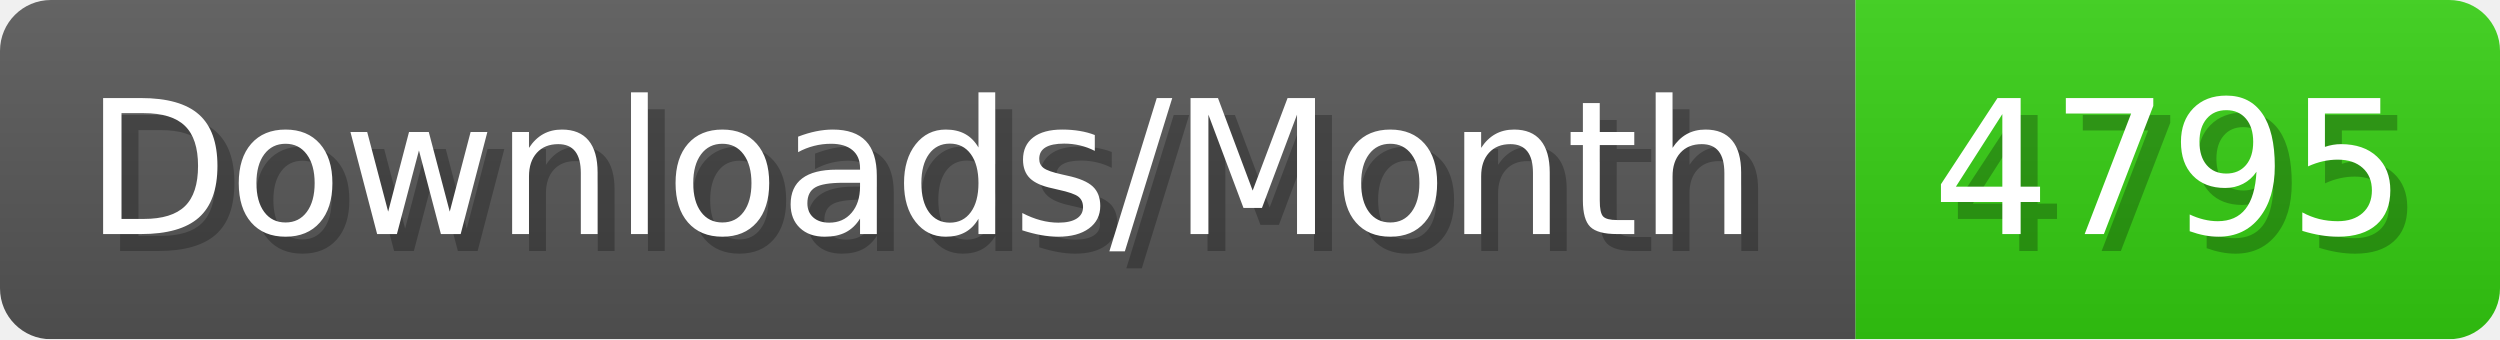
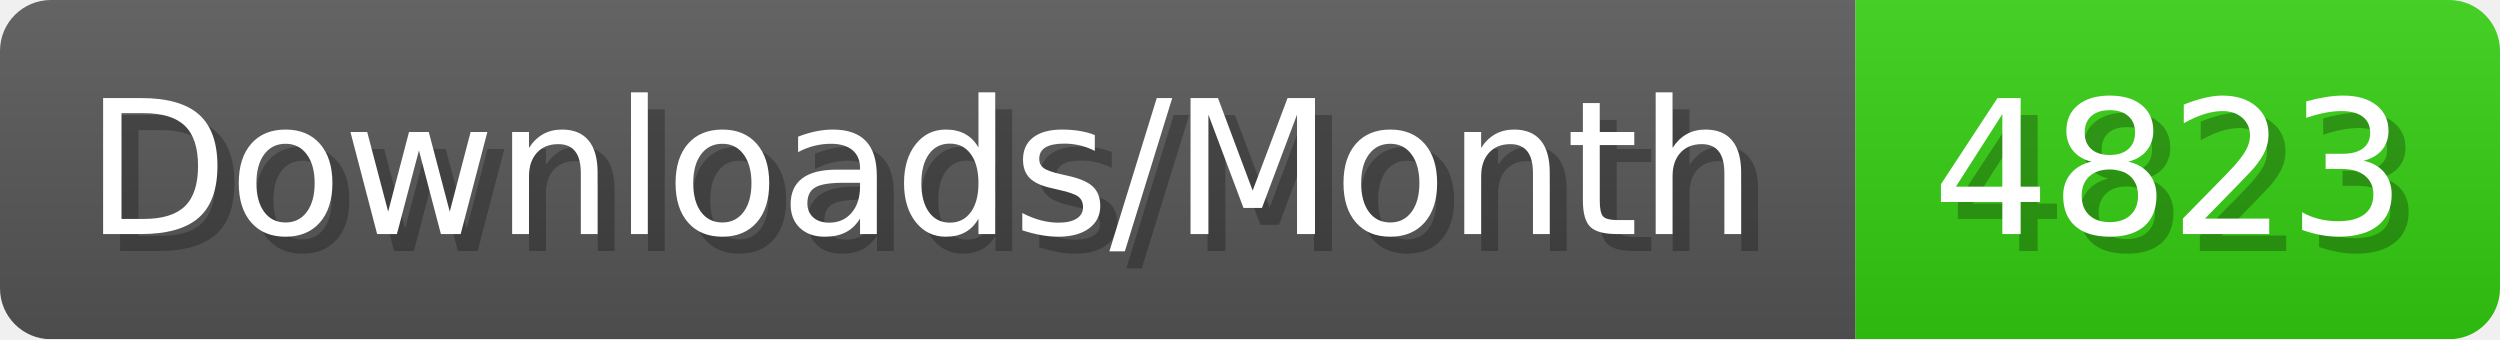
- <svg xmlns="http://www.w3.org/2000/svg" width="147.4" height="20" viewBox="0 0 1474 200" role="img" aria-label="Downloads/Month: 4795">
+ <svg xmlns="http://www.w3.org/2000/svg" width="147.4" height="20" viewBox="0 0 1474 200" role="img" aria-label="Downloads/Month: 4823">
  <linearGradient id="YlXUI" x2="0" y2="100%">
    <stop offset="0" stop-opacity=".1" stop-color="#EEE" />
    <stop offset="1" stop-opacity=".1" />
  </linearGradient>
  <mask id="JHhop">
    <rect width="1474" height="200" rx="30" fill="#FFF" />
  </mask>
  <g mask="url(#JHhop)">
    <rect width="1094" height="200" fill="#555" />
    <rect width="380" height="200" fill="#3C1" x="1094" />
    <rect width="1474" height="200" fill="url(#YlXUI)" />
  </g>
  <g aria-hidden="true" fill="#fff" text-anchor="start" font-family="Verdana,DejaVu Sans,sans-serif" font-size="110">
    <text x="60" y="148" textLength="994" fill="#000" opacity="0.25">Downloads/Month</text>
    <text x="50" y="138" textLength="994">Downloads/Month</text>
-     <text x="1149" y="148" textLength="280" fill="#000" opacity="0.25">4795</text>
-     <text x="1139" y="138" textLength="280">4795</text>
+     <text x="1149" y="148" textLength="280" fill="#000" opacity="0.25">4823</text>
+     <text x="1139" y="138" textLength="280">4823</text>
  </g>
</svg>
